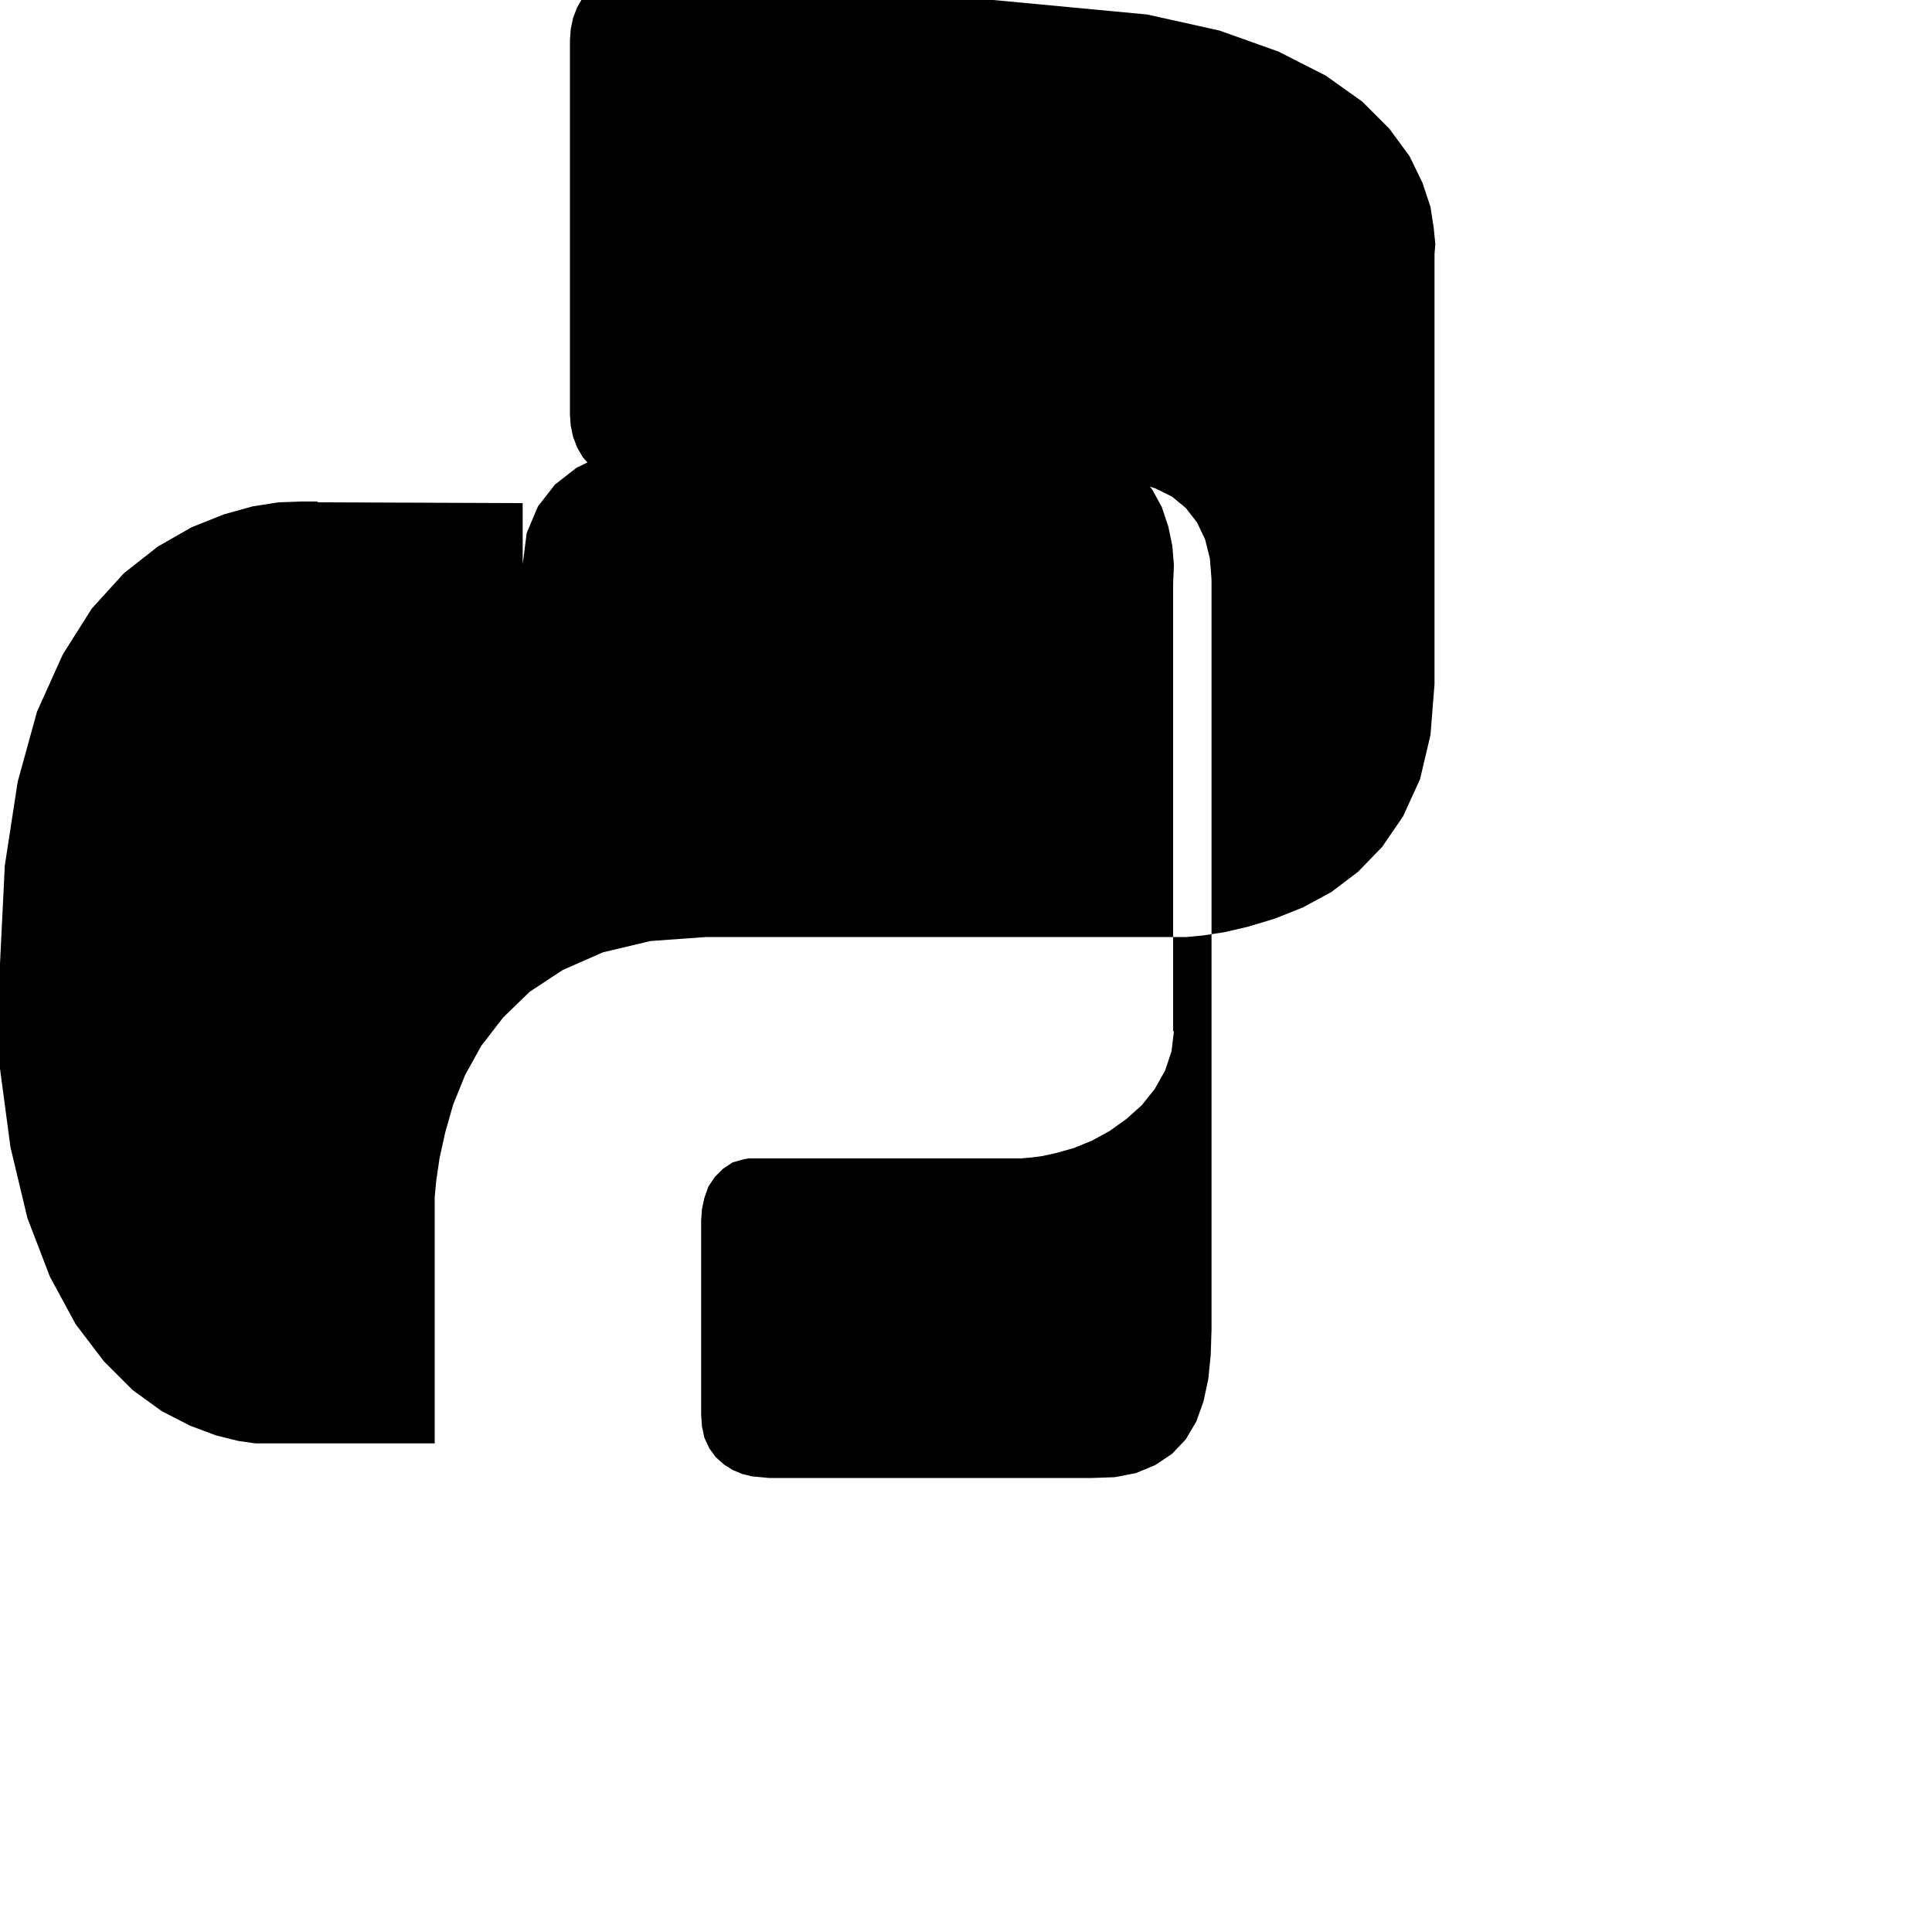
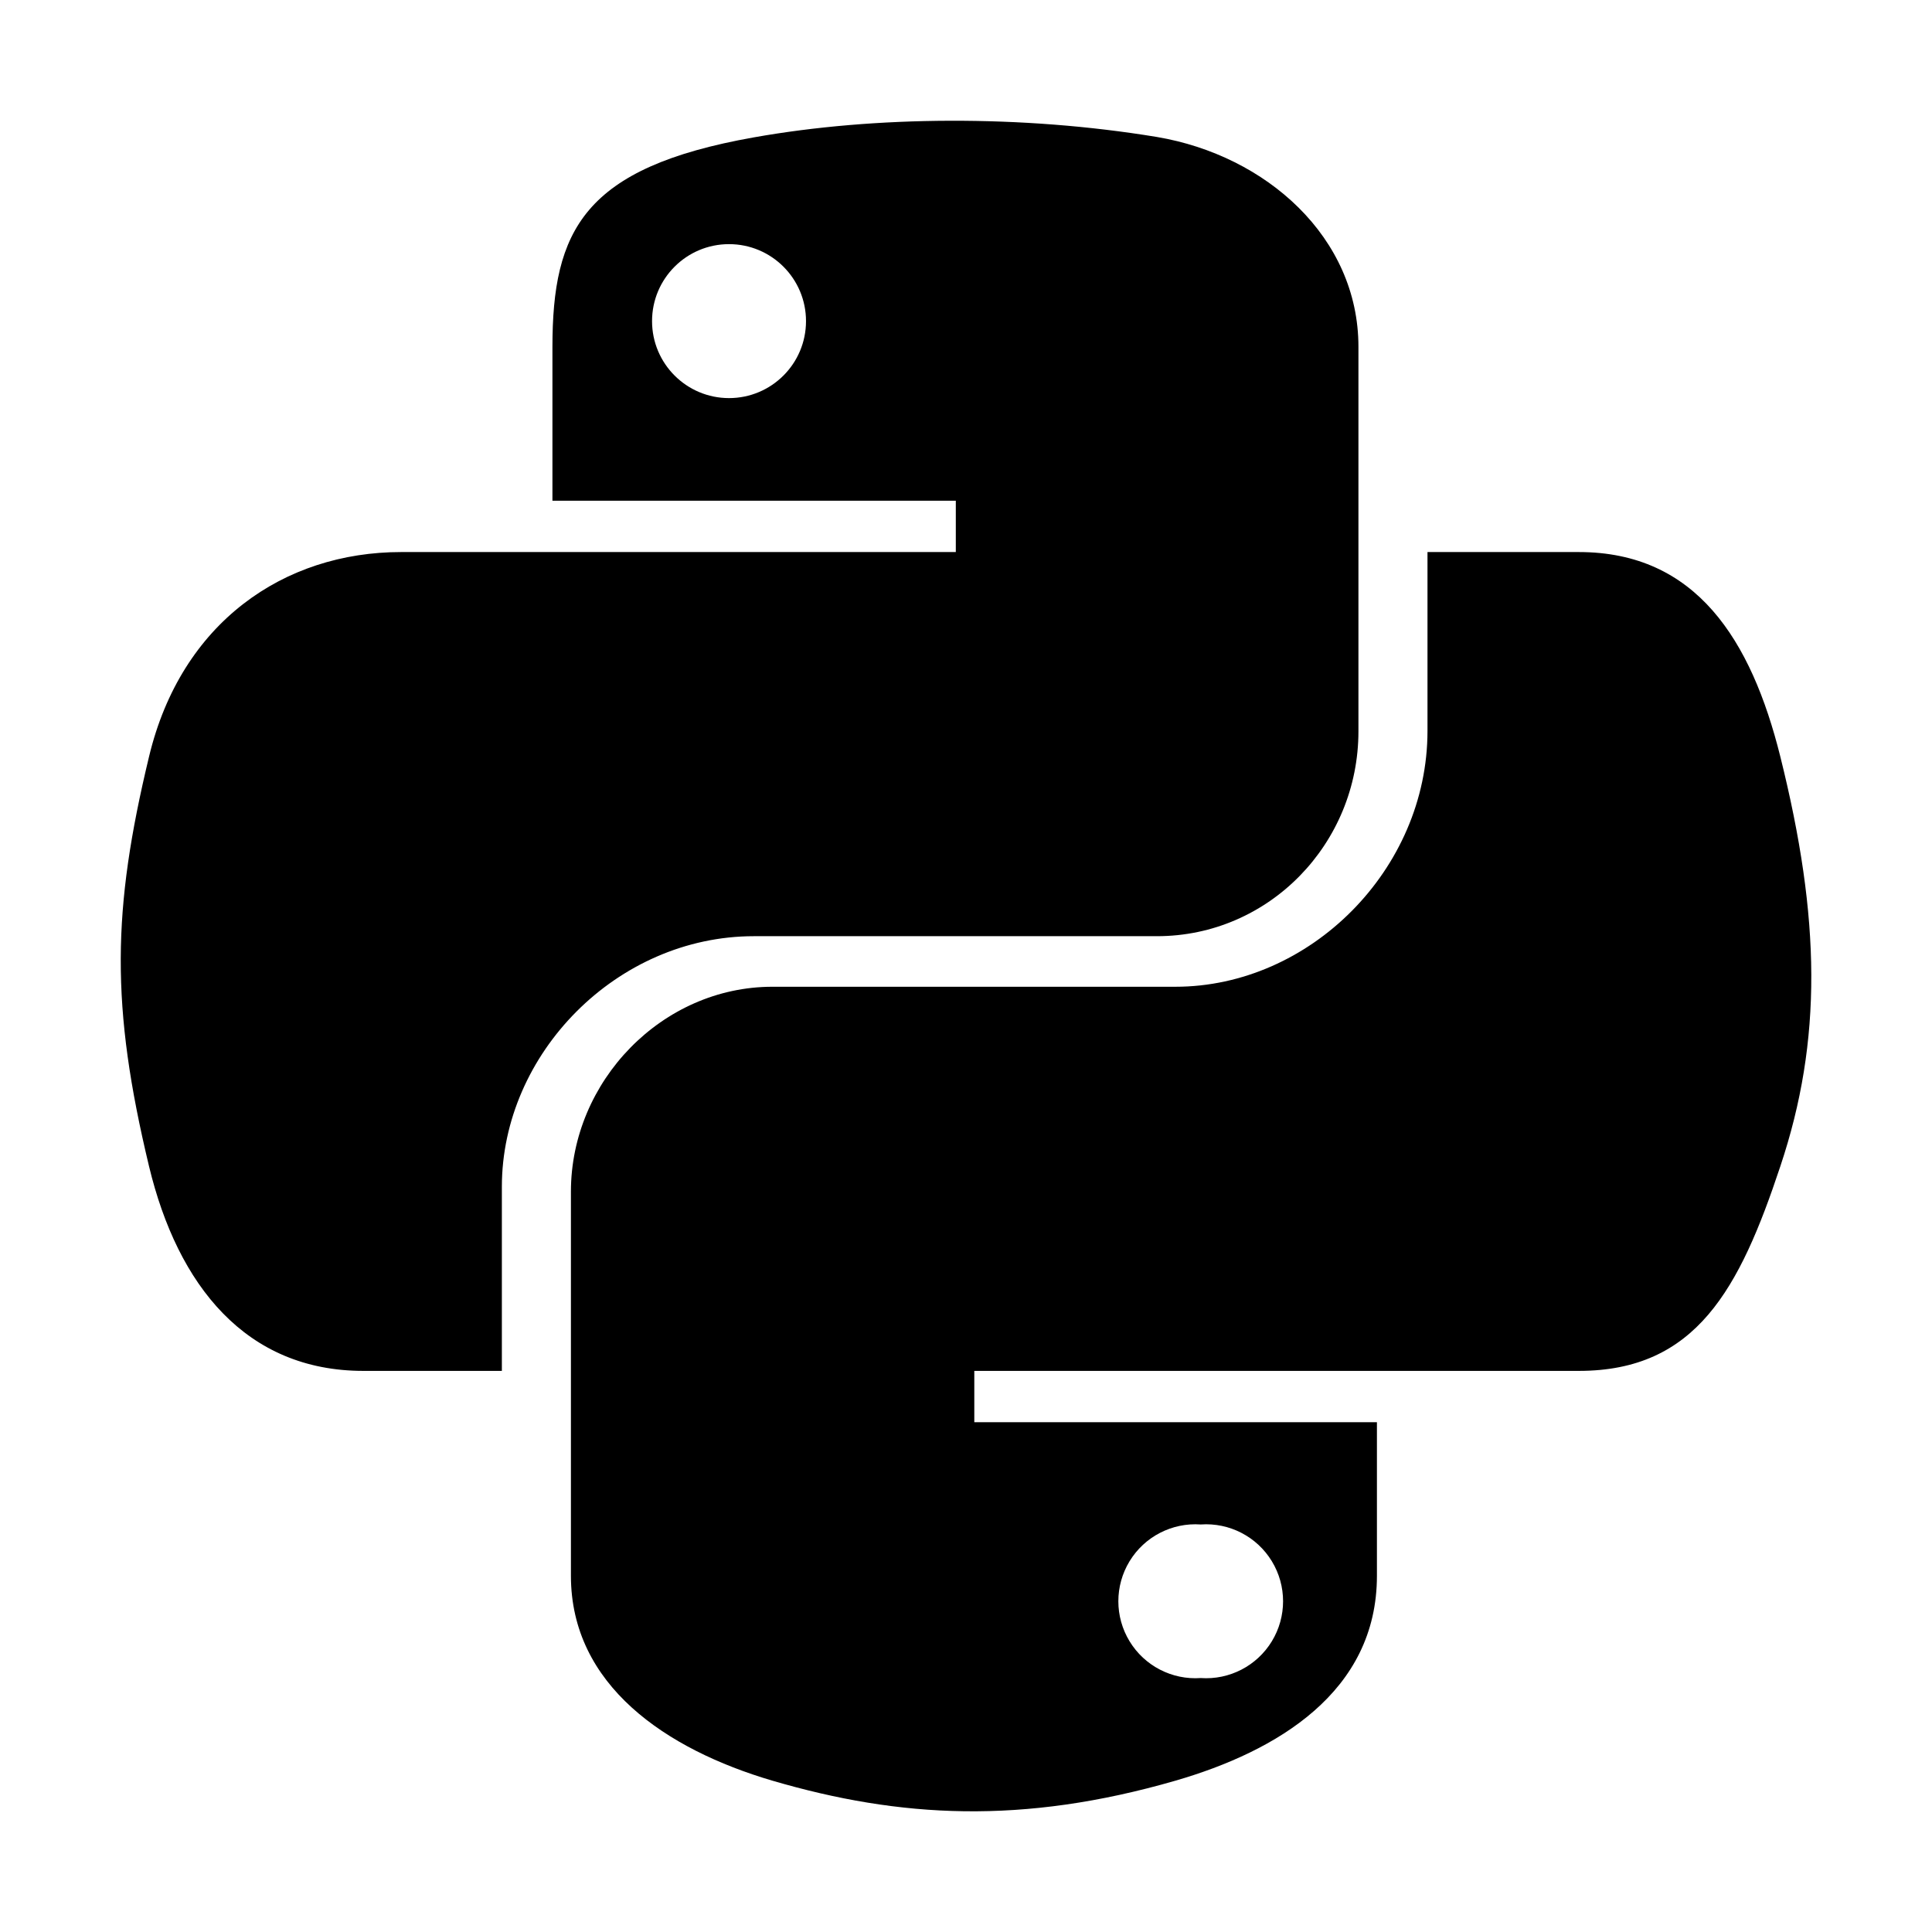
- <svg xmlns="http://www.w3.org/2000/svg" width="24" height="24" viewBox="0 0 24 24" fill="currentColor" aria-hidden="true">
-   <path d="M14.25.18l.9.2.73.26.59.3.45.32.34.34.25.34.16.33.1.3.04.26.02.2-.01.13V8.5l-.05.63-.13.55-.21.46-.26.38-.3.31-.33.25-.35.19-.35.14-.33.1-.3.07-.26.04-.21.02H8.77l-.69.05-.59.14-.5.22-.41.27-.33.32-.27.35-.20.36-.15.37-.1.35-.07.32-.04.27-.02.21v3.06H3.17l-.21-.03-.28-.07-.32-.12-.35-.18-.36-.26-.36-.36-.35-.46-.32-.59-.28-.73-.21-.88-.14-1.05L0 11.97l.06-1.22.16-1.04.24-.87.32-.71.36-.57.4-.44.42-.33.42-.24.4-.16.36-.1.32-.05.28-.01h.2l.013.01 2.54.01V7.01l.05-.39.14-.33.21-.27.27-.21.31-.15.34-.09.35-.04.33-.01h4.69l.28.02.26.07.23.12.2.16.16.19.12.22.08.24.05.24.02.24-.01.23v5.56h.01l-.03.25-.08.24-.13.23-.16.2-.19.17-.21.15-.22.12-.22.09-.21.06-.18.04-.15.02-.12.01H9.3l-.06.01-.14.04-.12.08-.1.1-.08.12-.05.14-.03.14-.01.14v2.42l.01.14.03.14.06.13.08.11.1.09.11.07.12.05.12.03.11.01.1.01h4.02l.28-.01.26-.05.24-.1.21-.14.17-.18.13-.22.09-.25.06-.28.03-.3.01-.31V7.2l-.02-.26-.06-.24-.1-.21-.14-.18-.17-.14-.2-.1-.21-.07-.21-.04-.19-.01-.16.01H7.83l-.13-.01-.14-.03-.12-.06-.11-.08-.09-.1-.07-.12-.05-.13-.03-.14-.01-.14V.5l.01-.14.03-.14.05-.13.07-.12.09-.1.1-.08.11-.07.13-.05.14-.04.14-.02.14-.01L14.25.18z" />
+ <svg xmlns="http://www.w3.org/2000/svg" viewBox="0 0 448 512" width="24" height="24">
+   <path fill="currentColor" d="M439.8 200.5c-7.7-30.9-22.3-54.2-53.4-54.2l-40.1 0 0 47.4c0 36.8-31.2 67.8-66.8 67.8l-106.8 0c-29.2 0-53.4 25-53.4 54.3l0 101.8c0 29 25.2 46 53.4 54.3 33.8 9.9 66.3 11.7 106.8 0 26.9-7.8 53.4-23.5 53.4-54.3l0-40.7-106.7 0 0-13.6 160.2 0c31.1 0 42.6-21.7 53.4-54.2 11.2-33.5 10.7-65.7 0-108.6zM286.2 444.7a20.4 20.4 0 1 1 0-40.7 20.4 20.4 0 1 1 0 40.7zM167.8 248.1l106.8 0c29.7 0 53.4-24.5 53.4-54.3l0-101.9c0-29-24.4-50.7-53.4-55.6-35.8-5.9-74.7-5.6-106.8 .1-45.2 8-53.4 24.7-53.4 55.6l0 40.7 106.9 0 0 13.6-147 0c-31.1 0-58.3 18.7-66.8 54.2-9.8 40.7-10.2 66.1 0 108.6 7.6 31.6 25.7 54.2 56.8 54.2l36.7 0 0-48.8c0-35.3 30.5-66.4 66.8-66.4zM161.2 64.7a20.4 20.4 0 1 1 0 40.8 20.4 20.4 0 1 1 0-40.8z" />
</svg>
